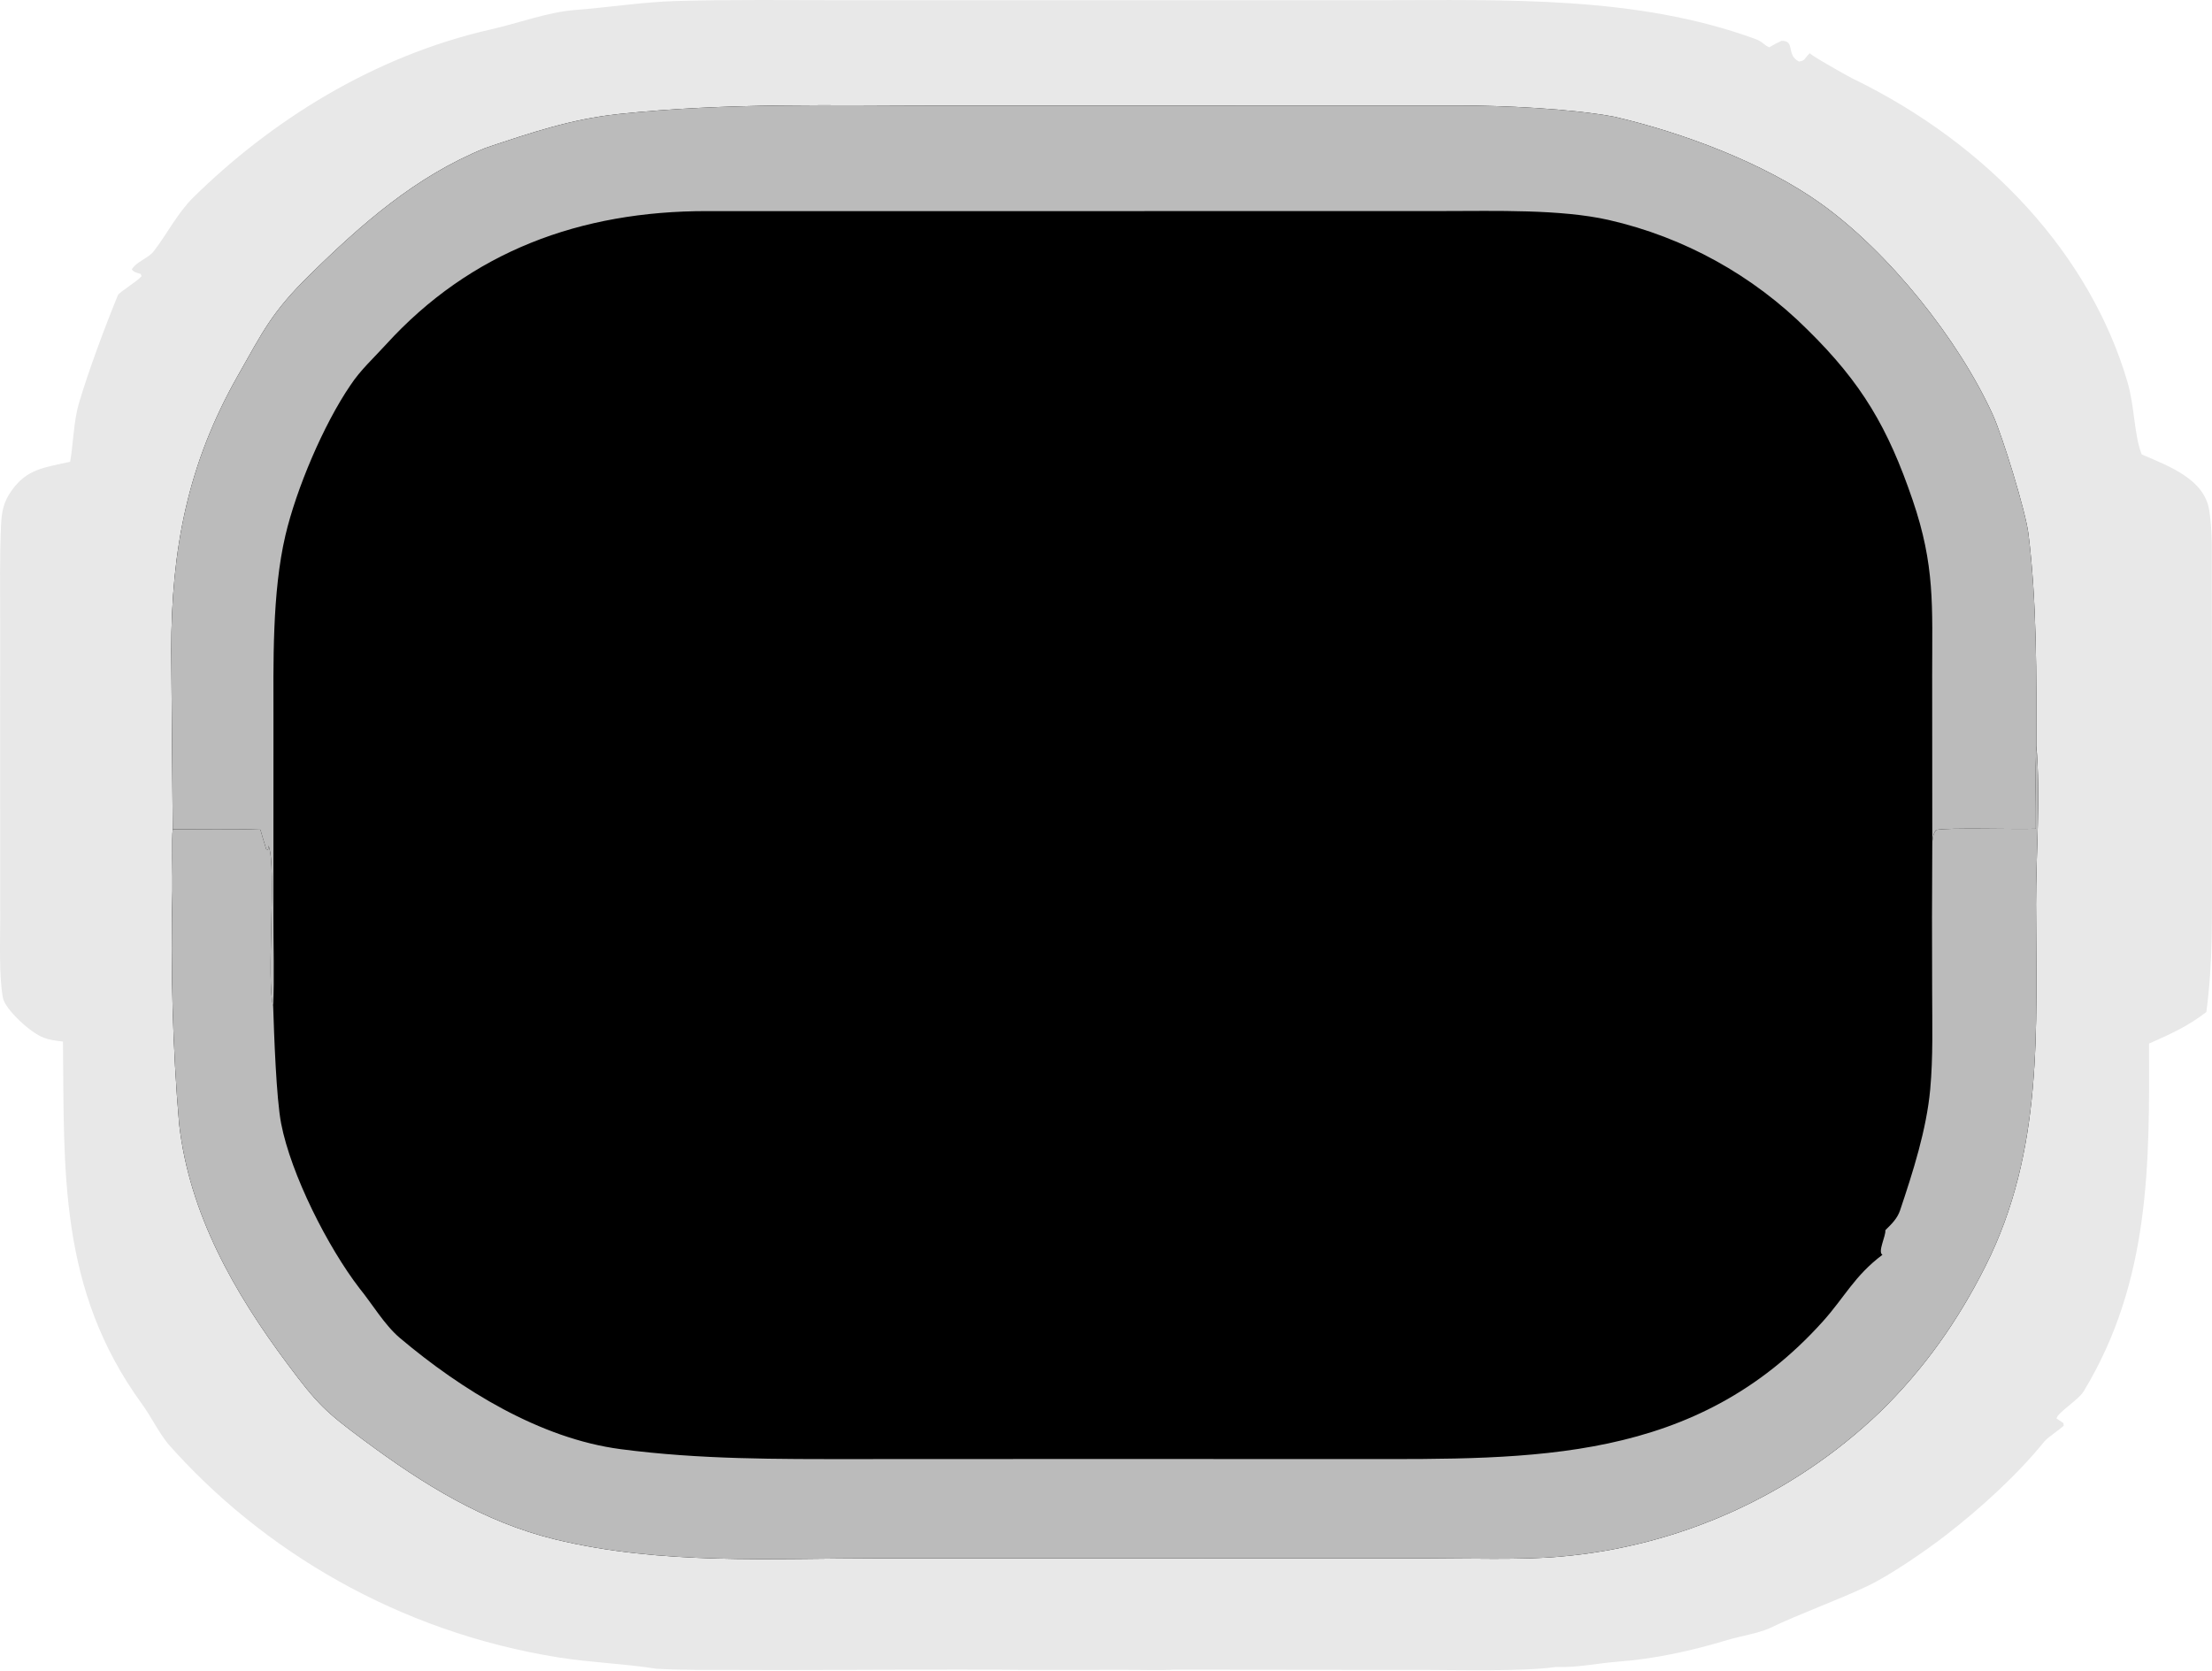
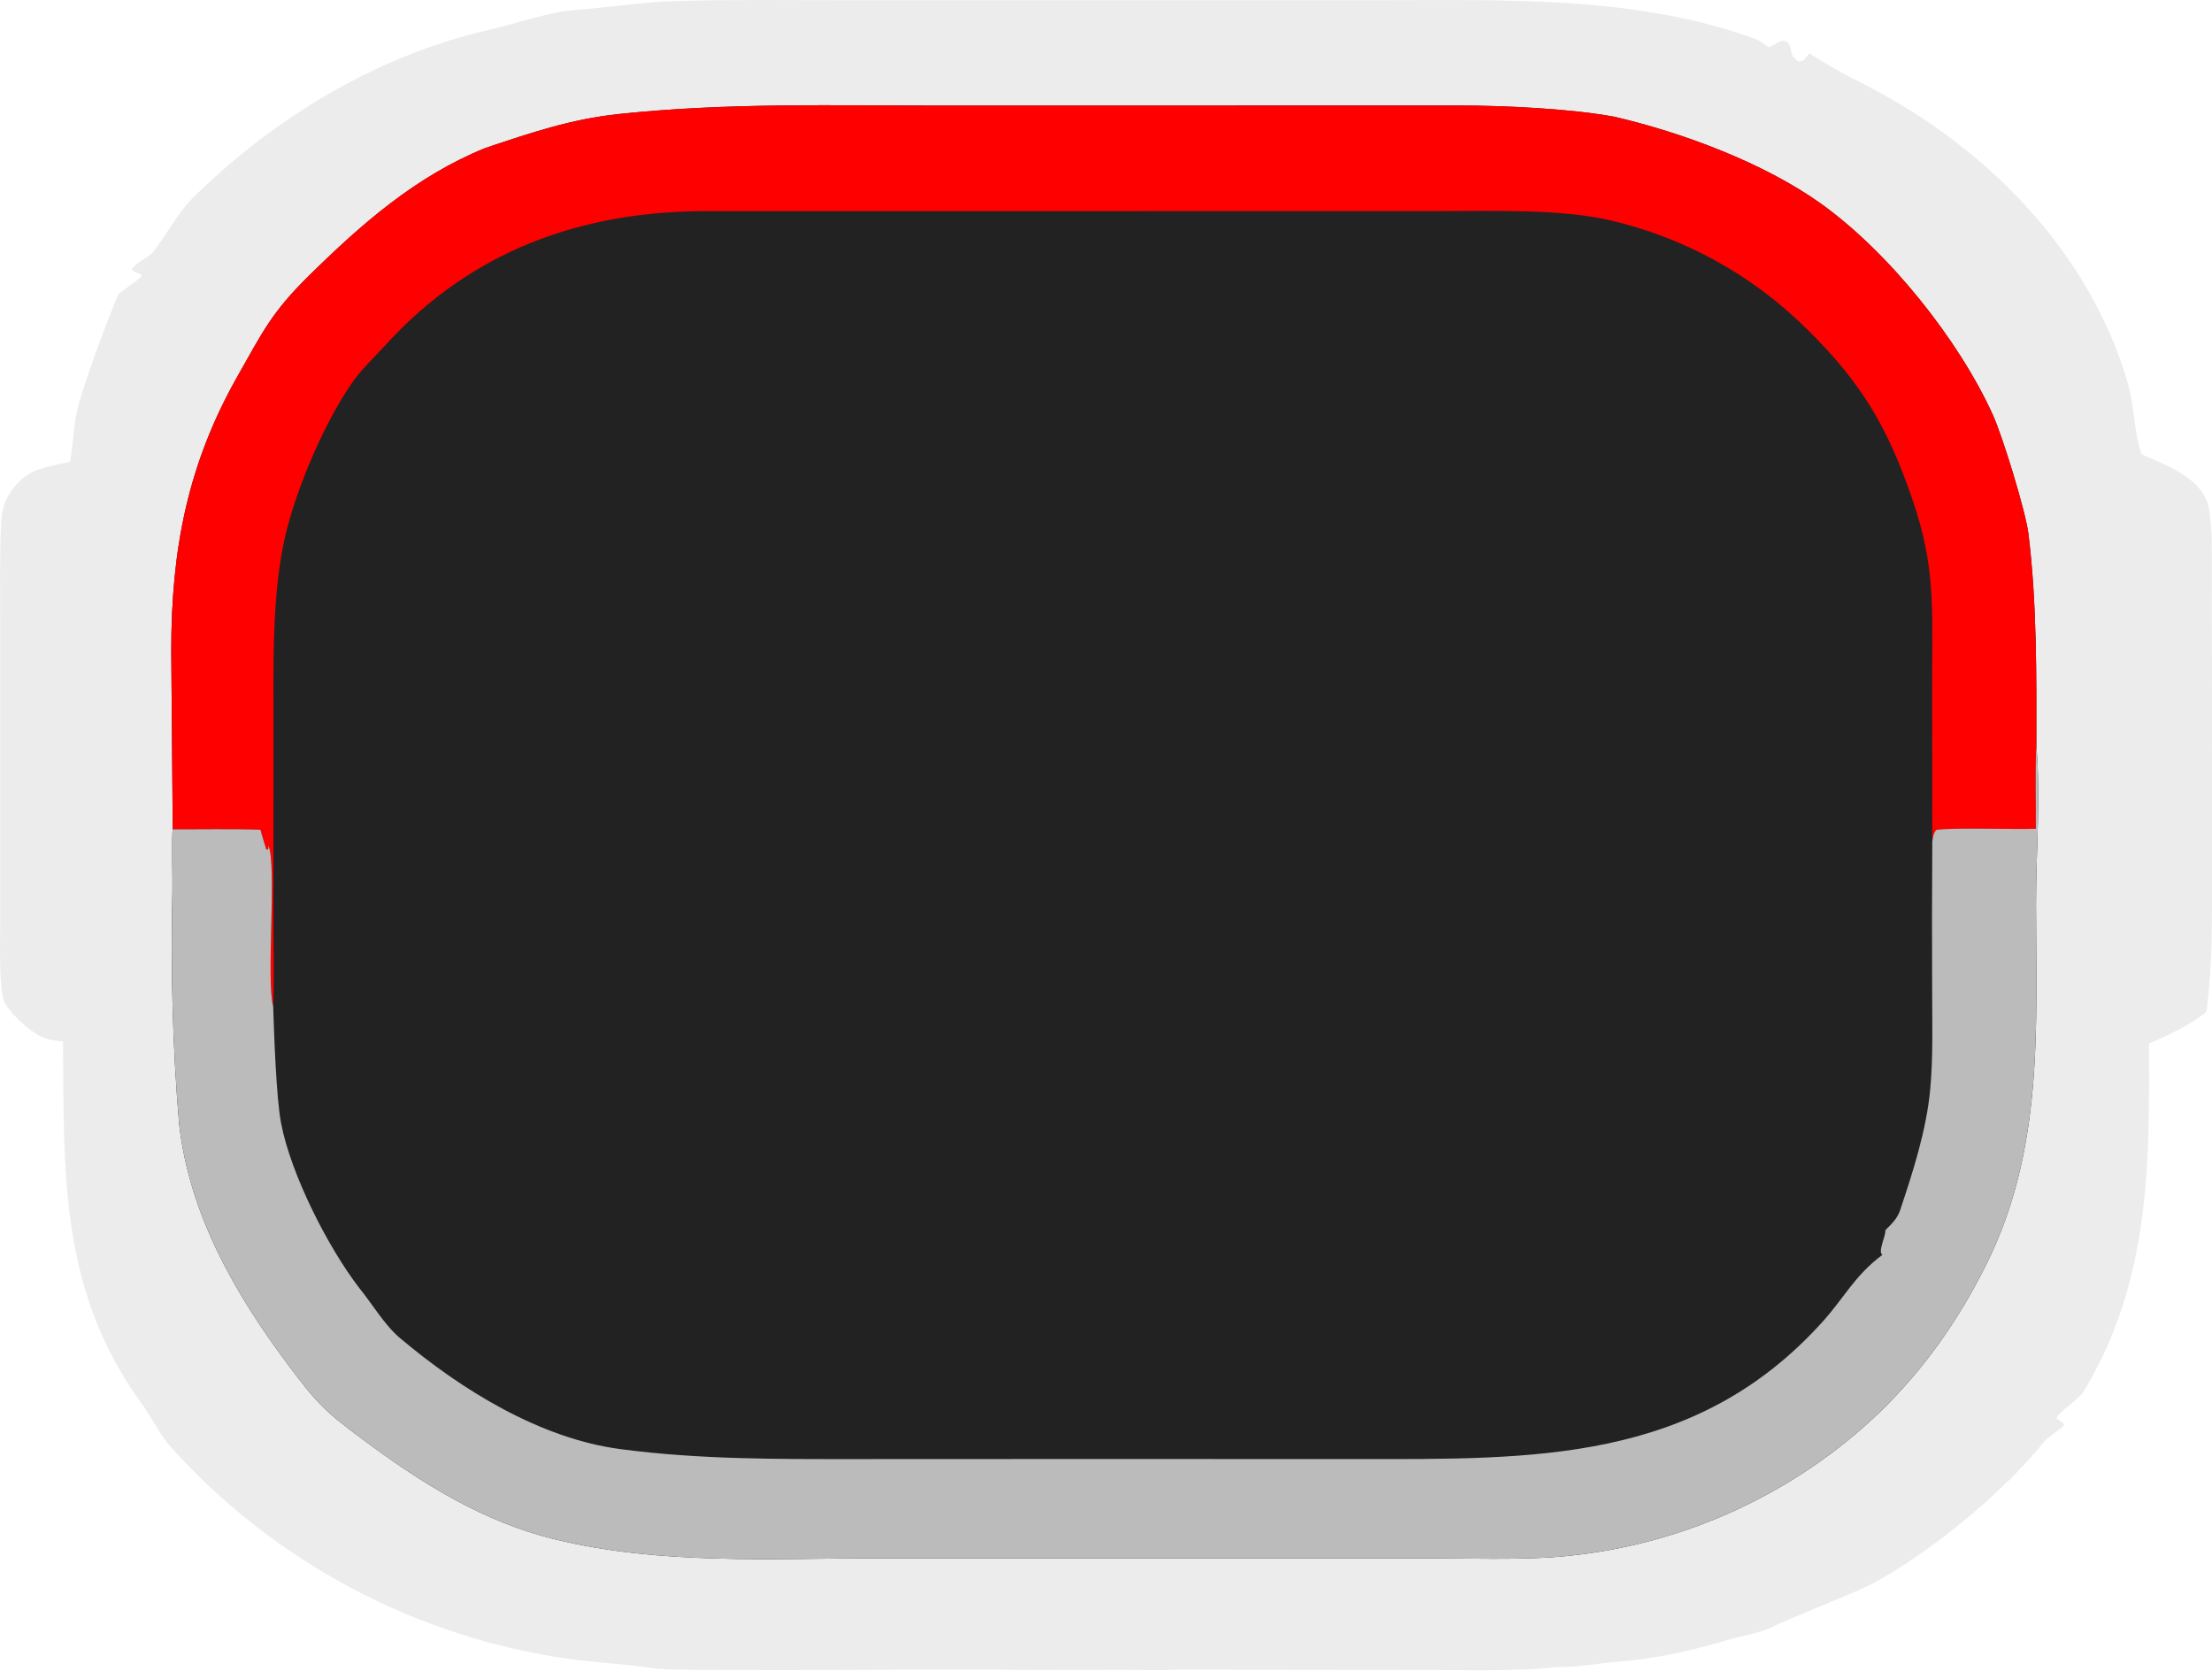
<svg xmlns="http://www.w3.org/2000/svg" width="380" height="287" viewBox="0 0 380 287" fill="none">
-   <path d="M12.047 79.345C12.563 76.544 12.66 72.358 13.524 69.411C15.152 63.861 17.97 56.301 20.248 50.736C20.474 50.184 23.372 48.538 24.326 47.448L24.158 47.068C23.484 46.855 23.003 46.786 22.638 46.303C23.41 44.955 25.576 44.333 26.429 43.144C28.687 40.225 30.497 36.596 33.209 33.923C46.414 20.919 63.998 9.665 84.369 5.043C89.057 3.979 94.118 2.072 98.818 1.716C104.389 1.294 110.572 0.331 116.108 0.174C125.779 -0.1 135.593 0.031 145.277 0.034L188.749 0.038L236.646 0.032C258.727 0.029 281.145 -0.772 301.573 6.707C302.806 7.158 303.009 7.729 303.941 8.134C304.755 7.64 305.169 7.426 306.051 7.014C308.479 6.96 306.757 9.422 309.051 10.578C310.264 10.355 309.814 10.159 310.949 9.1C310.038 8.917 317.364 13.059 318.139 13.434C341.877 24.935 359.164 44.026 365.496 65.696C366.687 69.768 366.61 74.465 367.808 77.754L367.93 78.085C373.022 80.259 378.701 82.442 379.532 87.717C380.116 91.425 379.943 95.54 379.967 99.292L380 119.727L379.988 149.127C379.973 157.926 380.182 165.123 379.032 173.89C375.906 176.319 372.924 177.659 369.181 179.323C369.259 199.838 369.461 220.101 357.94 239.096C357.072 240.525 353.372 242.815 353.294 243.742L354.477 244.537L354.525 244.979C353.721 245.736 351.727 247.028 351.194 247.695C346.641 253.341 340.223 259.207 334.187 263.862C330.748 266.513 324.697 270.69 320.826 272.527C315.544 275.032 309.308 277.223 303.953 279.793C302.1 280.633 298.912 281.159 296.856 281.775C290.575 283.655 284.461 285.033 277.769 285.541C274.465 285.795 270.955 286.559 267.57 286.437C267.46 286.437 267.35 286.44 267.237 286.44C261.829 287.244 249.806 286.946 245.024 286.946L201.66 286.9C199.723 287.039 195.263 286.929 193.159 286.924L177.281 286.948C160.206 286.774 143.075 287.034 125.996 286.948C121.52 286.924 117.196 287.001 112.719 286.736C107.172 285.85 101.602 285.694 96.069 284.815C68.363 280.425 45.008 266.365 28.886 248.115C27.166 245.968 25.927 243.362 24.347 241.191C10.008 221.479 11.056 201.089 10.818 178.968C9.527 178.824 8.608 178.714 7.497 178.303C5.206 177.455 0.881 173.436 0.507 171.476C-0.184 167.855 0.033 161.889 0.03 158.102L0.022 135.583L0.024 106.524C0.025 101.135 -0.066 95.624 0.178 90.25C0.283 87.942 0.592 86.253 2.003 84.283C4.635 80.606 7.464 80.363 12.047 79.345Z" fill="#E8E8E8" style="fill:#E8E8E8;fill:color(display-p3 0.91 0.91 0.91);fill-opacity:1;" />
-   <path d="M29.674 142.492L29.421 111.846C29.403 94.388 32.25 79.709 40.864 64.539C45.184 56.931 46.662 53.674 53.171 47.276C62.184 38.417 71.47 30.257 83.378 25.43C91.234 22.797 98.121 20.455 106.327 19.589C124.918 17.628 143.046 18.139 161.721 18.142L250.693 18.127C258.172 18.132 269.824 18.653 277.347 20.064C288.928 22.751 302.973 27.959 312.77 34.958C324.422 43.282 336.446 58.283 342.347 71.274C344.037 74.996 347.988 87.882 348.46 91.689C349.933 103.514 349.841 116.245 349.823 128.136C350.592 137.019 349.757 146.409 349.769 155.375C349.799 176.984 351.099 197.609 341.107 217.515C336.357 226.977 330.538 235.249 322.899 242.686C307.925 256.996 288.5 265.748 267.862 267.488C261.39 268.061 251.815 267.773 245.076 267.764L206.506 267.758L151.115 267.761C132.552 267.761 113.64 268.939 95.442 264.531C83.106 261.541 72.685 255.028 62.591 247.541C55.851 242.541 54.595 241.343 49.372 234.352C40.255 222.151 32.525 208.571 30.777 193.176C29.648 180.101 29.3 166.187 29.62 153.071C29.668 151.145 29.478 143.733 29.674 142.492Z" fill="black" style="fill:black;fill-opacity:1;" />
-   <path d="M29.674 142.492L29.421 111.846C29.403 94.388 32.25 79.709 40.864 64.539C45.184 56.931 46.662 53.674 53.171 47.276C62.184 38.417 71.47 30.257 83.378 25.43C91.234 22.797 98.121 20.455 106.327 19.589C124.918 17.628 143.046 18.139 161.721 18.142L250.693 18.127C258.171 18.132 269.824 18.653 277.347 20.064C288.928 22.751 302.973 27.959 312.77 34.958C324.422 43.282 336.446 58.283 342.347 71.274C344.037 74.996 347.988 87.882 348.46 91.689C349.933 103.514 349.841 116.245 349.823 128.136C349.591 132.801 349.775 137.714 349.737 142.406C346.147 142.546 334.768 142.153 332.601 142.619C332.064 143.397 332.084 143.742 331.948 144.666L331.927 115.881C331.933 104.065 332.426 97.192 328.566 85.9C324.336 73.512 319.859 65.844 310.519 56.66C301.135 47.29 289.302 40.753 276.373 37.8C268.096 35.921 256.678 36.263 248.146 36.263L216.633 36.268C184.901 36.276 152.908 36.287 121.434 36.273C99.701 36.263 80.858 43.198 66.268 59.242C64.222 61.492 61.907 63.599 60.206 66.183C55.559 72.987 50.895 84.045 49.033 91.982C46.712 101.882 46.977 114.013 46.977 124.105L46.97 157.375C46.96 162.109 47.14 168.274 46.927 172.897C45.706 168.4 47.567 148.966 46.141 145.331L46.051 146.006L45.736 145.919C45.387 144.808 45.054 143.692 44.739 142.572C39.997 142.397 34.484 142.52 29.674 142.492Z" fill="#BBBBBB" style="fill:#BBBBBB;fill:color(display-p3 0.733 0.733 0.733);fill-opacity:1;" />
+   <path d="M12.047 79.345C12.563 76.544 12.66 72.358 13.524 69.411C15.152 63.861 17.97 56.301 20.248 50.736C20.474 50.184 23.372 48.538 24.326 47.448L24.158 47.068C23.484 46.855 23.003 46.786 22.638 46.303C23.41 44.955 25.576 44.333 26.429 43.144C28.687 40.225 30.497 36.596 33.209 33.923C46.414 20.919 63.998 9.665 84.369 5.043C89.057 3.979 94.118 2.072 98.818 1.716C104.389 1.294 110.572 0.331 116.108 0.174C125.779 -0.1 135.593 0.031 145.277 0.034L188.749 0.038L236.646 0.032C258.727 0.029 281.145 -0.772 301.573 6.707C302.806 7.158 303.009 7.729 303.941 8.134C304.755 7.64 305.169 7.426 306.051 7.014C308.479 6.96 306.757 9.422 309.051 10.578C310.264 10.355 309.814 10.159 310.949 9.1C310.038 8.917 317.364 13.059 318.139 13.434C341.877 24.935 359.164 44.026 365.496 65.696C366.687 69.768 366.61 74.465 367.808 77.754L367.93 78.085C373.022 80.259 378.701 82.442 379.532 87.717C380.116 91.425 379.943 95.54 379.967 99.292L380 119.727L379.988 149.127C379.973 157.926 380.182 165.123 379.032 173.89C375.906 176.319 372.924 177.659 369.181 179.323C369.259 199.838 369.461 220.101 357.94 239.096C357.072 240.525 353.372 242.815 353.294 243.742L354.477 244.537L354.525 244.979C353.721 245.736 351.727 247.028 351.194 247.695C346.641 253.341 340.223 259.207 334.187 263.862C330.748 266.513 324.697 270.69 320.826 272.527C315.544 275.032 309.308 277.223 303.953 279.793C302.1 280.633 298.912 281.159 296.856 281.775C290.575 283.655 284.461 285.033 277.769 285.541C274.465 285.795 270.955 286.559 267.57 286.437C267.46 286.437 267.35 286.44 267.237 286.44C261.829 287.244 249.806 286.946 245.024 286.946L201.66 286.9C199.723 287.039 195.263 286.929 193.159 286.924L177.281 286.948C160.206 286.774 143.075 287.034 125.996 286.948C121.52 286.924 117.196 287.001 112.719 286.736C107.172 285.85 101.602 285.694 96.069 284.815C68.363 280.425 45.008 266.365 28.886 248.115C27.166 245.968 25.927 243.362 24.347 241.191C10.008 221.479 11.056 201.089 10.818 178.968C9.527 178.824 8.608 178.714 7.497 178.303C5.206 177.455 0.881 173.436 0.507 171.476C-0.184 167.855 0.033 161.889 0.03 158.102L0.022 135.583L0.024 106.524C0.025 101.135 -0.066 95.624 0.178 90.25C0.283 87.942 0.592 86.253 2.003 84.283C4.635 80.606 7.464 80.363 12.047 79.345Z" fill="#E8E8E8" style="fill:#ececec;fill-opacity:1;" />
+   <path d="M29.674 142.492L29.421 111.846C29.403 94.388 32.25 79.709 40.864 64.539C45.184 56.931 46.662 53.674 53.171 47.276C62.184 38.417 71.47 30.257 83.378 25.43C91.234 22.797 98.121 20.455 106.327 19.589C124.918 17.628 143.046 18.139 161.721 18.142L250.693 18.127C258.172 18.132 269.824 18.653 277.347 20.064C288.928 22.751 302.973 27.959 312.77 34.958C324.422 43.282 336.446 58.283 342.347 71.274C344.037 74.996 347.988 87.882 348.46 91.689C349.933 103.514 349.841 116.245 349.823 128.136C350.592 137.019 349.757 146.409 349.769 155.375C349.799 176.984 351.099 197.609 341.107 217.515C336.357 226.977 330.538 235.249 322.899 242.686C307.925 256.996 288.5 265.748 267.862 267.488C261.39 268.061 251.815 267.773 245.076 267.764L206.506 267.758L151.115 267.761C132.552 267.761 113.64 268.939 95.442 264.531C83.106 261.541 72.685 255.028 62.591 247.541C55.851 242.541 54.595 241.343 49.372 234.352C40.255 222.151 32.525 208.571 30.777 193.176C29.648 180.101 29.3 166.187 29.62 153.071C29.668 151.145 29.478 143.733 29.674 142.492Z" fill="red" style="fill:#222222;fill-opacity:1;" />
+   <path d="M29.674 142.492L29.421 111.846C29.403 94.388 32.25 79.709 40.864 64.539C45.184 56.931 46.662 53.674 53.171 47.276C62.184 38.417 71.47 30.257 83.378 25.43C91.234 22.797 98.121 20.455 106.327 19.589C124.918 17.628 143.046 18.139 161.721 18.142L250.693 18.127C258.171 18.132 269.824 18.653 277.347 20.064C288.928 22.751 302.973 27.959 312.77 34.958C324.422 43.282 336.446 58.283 342.347 71.274C344.037 74.996 347.988 87.882 348.46 91.689C349.933 103.514 349.841 116.245 349.823 128.136C349.591 132.801 349.775 137.714 349.737 142.406C346.147 142.546 334.768 142.153 332.601 142.619C332.064 143.397 332.084 143.742 331.948 144.666L331.927 115.881C331.933 104.065 332.426 97.192 328.566 85.9C324.336 73.512 319.859 65.844 310.519 56.66C301.135 47.29 289.302 40.753 276.373 37.8C268.096 35.921 256.678 36.263 248.146 36.263L216.633 36.268C184.901 36.276 152.908 36.287 121.434 36.273C99.701 36.263 80.858 43.198 66.268 59.242C64.222 61.492 61.907 63.599 60.206 66.183C55.559 72.987 50.895 84.045 49.033 91.982C46.712 101.882 46.977 114.013 46.977 124.105L46.97 157.375C46.96 162.109 47.14 168.274 46.927 172.897C45.706 168.4 47.567 148.966 46.141 145.331L46.051 146.006L45.736 145.919C45.387 144.808 45.054 143.692 44.739 142.572C39.997 142.397 34.484 142.52 29.674 142.492Z" fill="red" style="fill:red;fill:color(display-p3 0.733 0.733 0.733);fill-opacity:1;" />
  <path d="M349.823 128.136C350.592 137.019 349.758 146.41 349.769 155.375C349.799 176.984 351.099 197.61 341.107 217.516C336.357 226.977 330.538 235.249 322.899 242.686C307.925 256.997 288.5 265.748 267.862 267.488C261.39 268.061 251.816 267.773 245.077 267.764L206.507 267.758L151.116 267.761C132.552 267.761 113.64 268.939 95.442 264.531C83.106 261.542 72.685 255.028 62.591 247.541C55.851 242.542 54.596 241.343 49.372 234.352C40.255 222.152 32.525 208.571 30.777 193.176C29.648 180.101 29.3 166.187 29.621 153.071C29.668 151.146 29.478 143.733 29.674 142.492C34.484 142.52 39.997 142.398 44.739 142.572C45.055 143.692 45.387 144.808 45.736 145.919L46.051 146.006L46.142 145.331C47.567 148.967 45.706 168.4 46.928 172.898C47.08 177.732 47.458 188.722 48.299 193.065C49.99 201.8 56.301 214.285 61.77 221.387C63.938 224.041 66.065 227.683 68.684 229.893C79.237 238.803 92.771 247.188 106.599 249.005C120.213 250.798 133.539 250.718 147.055 250.715L189.365 250.697L233.294 250.712C263.325 250.712 291.264 251.427 313.168 227.04C316.914 222.868 318.58 219.218 323.386 215.611C322.522 215.121 323.992 212.386 323.888 211.379C323.072 212.173 324.722 210.604 323.888 211.379C324.933 210.353 325.942 209.384 326.411 207.984C328.629 201.372 330.954 194.12 331.592 187.188C332.102 181.607 331.933 175.886 331.924 170.354C331.883 161.791 331.889 153.229 331.948 144.666C332.085 143.742 332.064 143.397 332.601 142.619C334.768 142.153 346.148 142.546 349.737 142.406C349.775 137.714 349.591 132.802 349.823 128.136Z" fill="#BBBBBB" style="fill:#BBBBBB;fill:color(display-p3 0.733 0.733 0.733);fill-opacity:1;" />
</svg>
